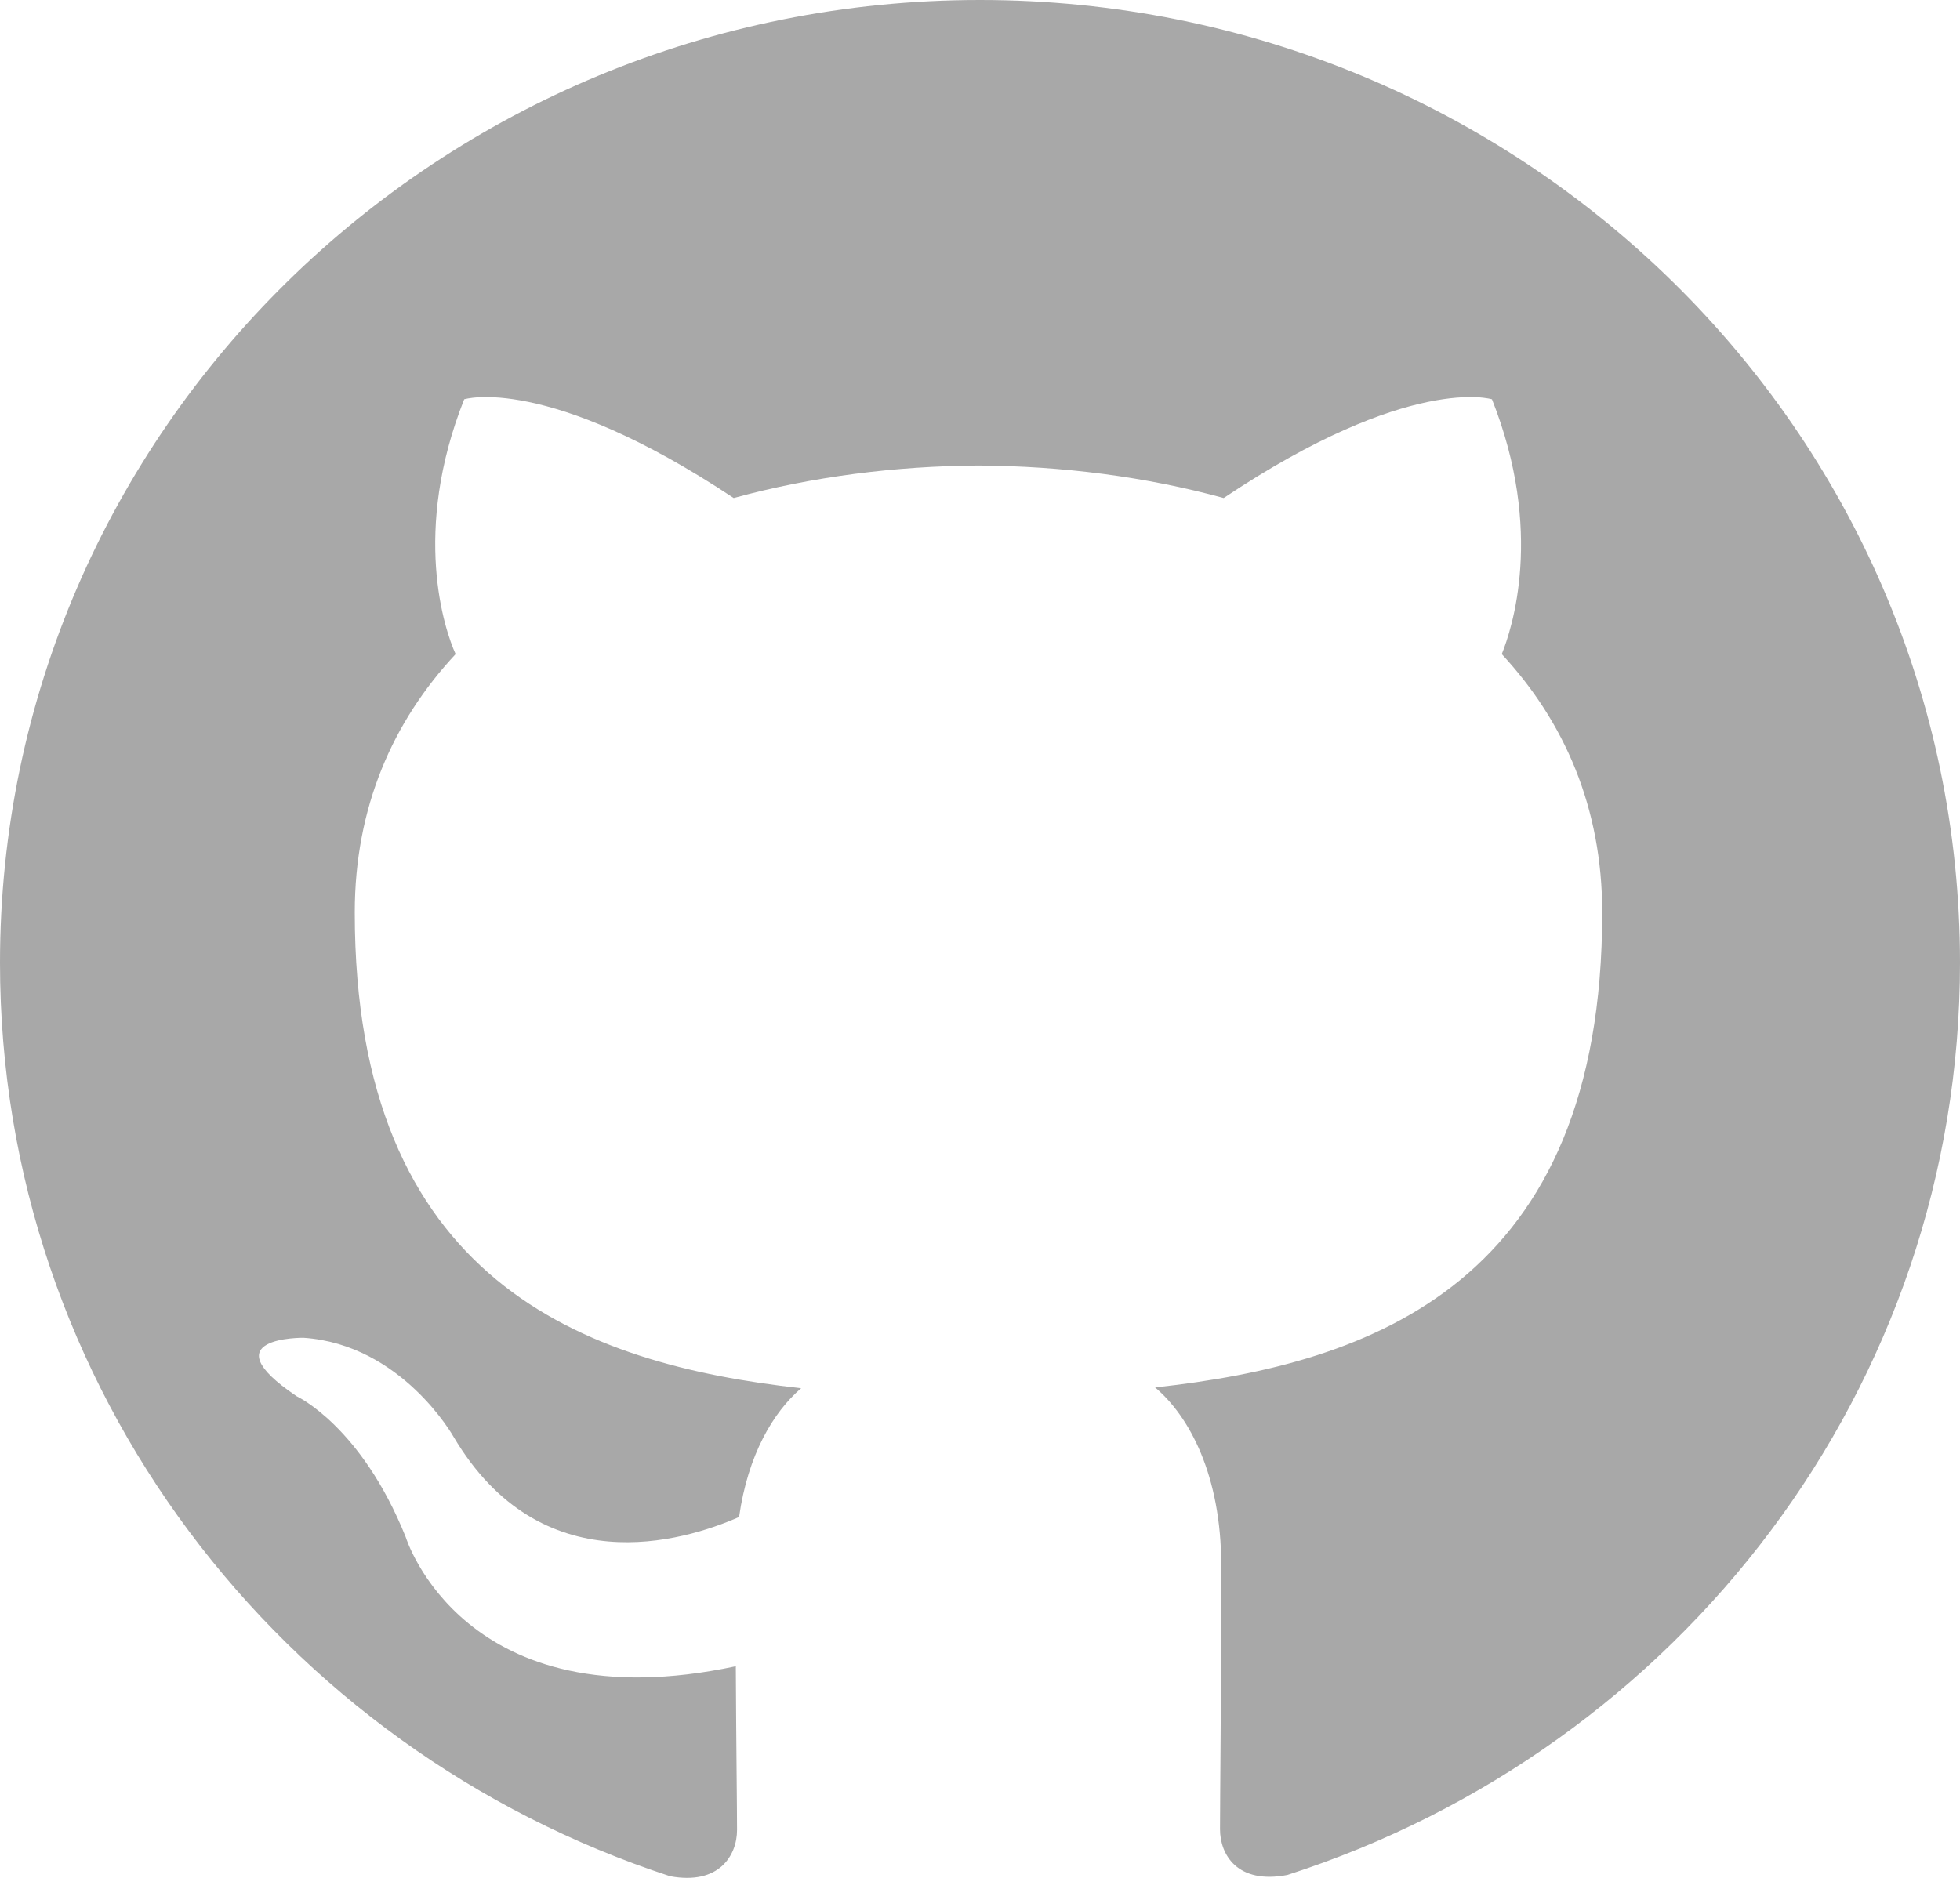
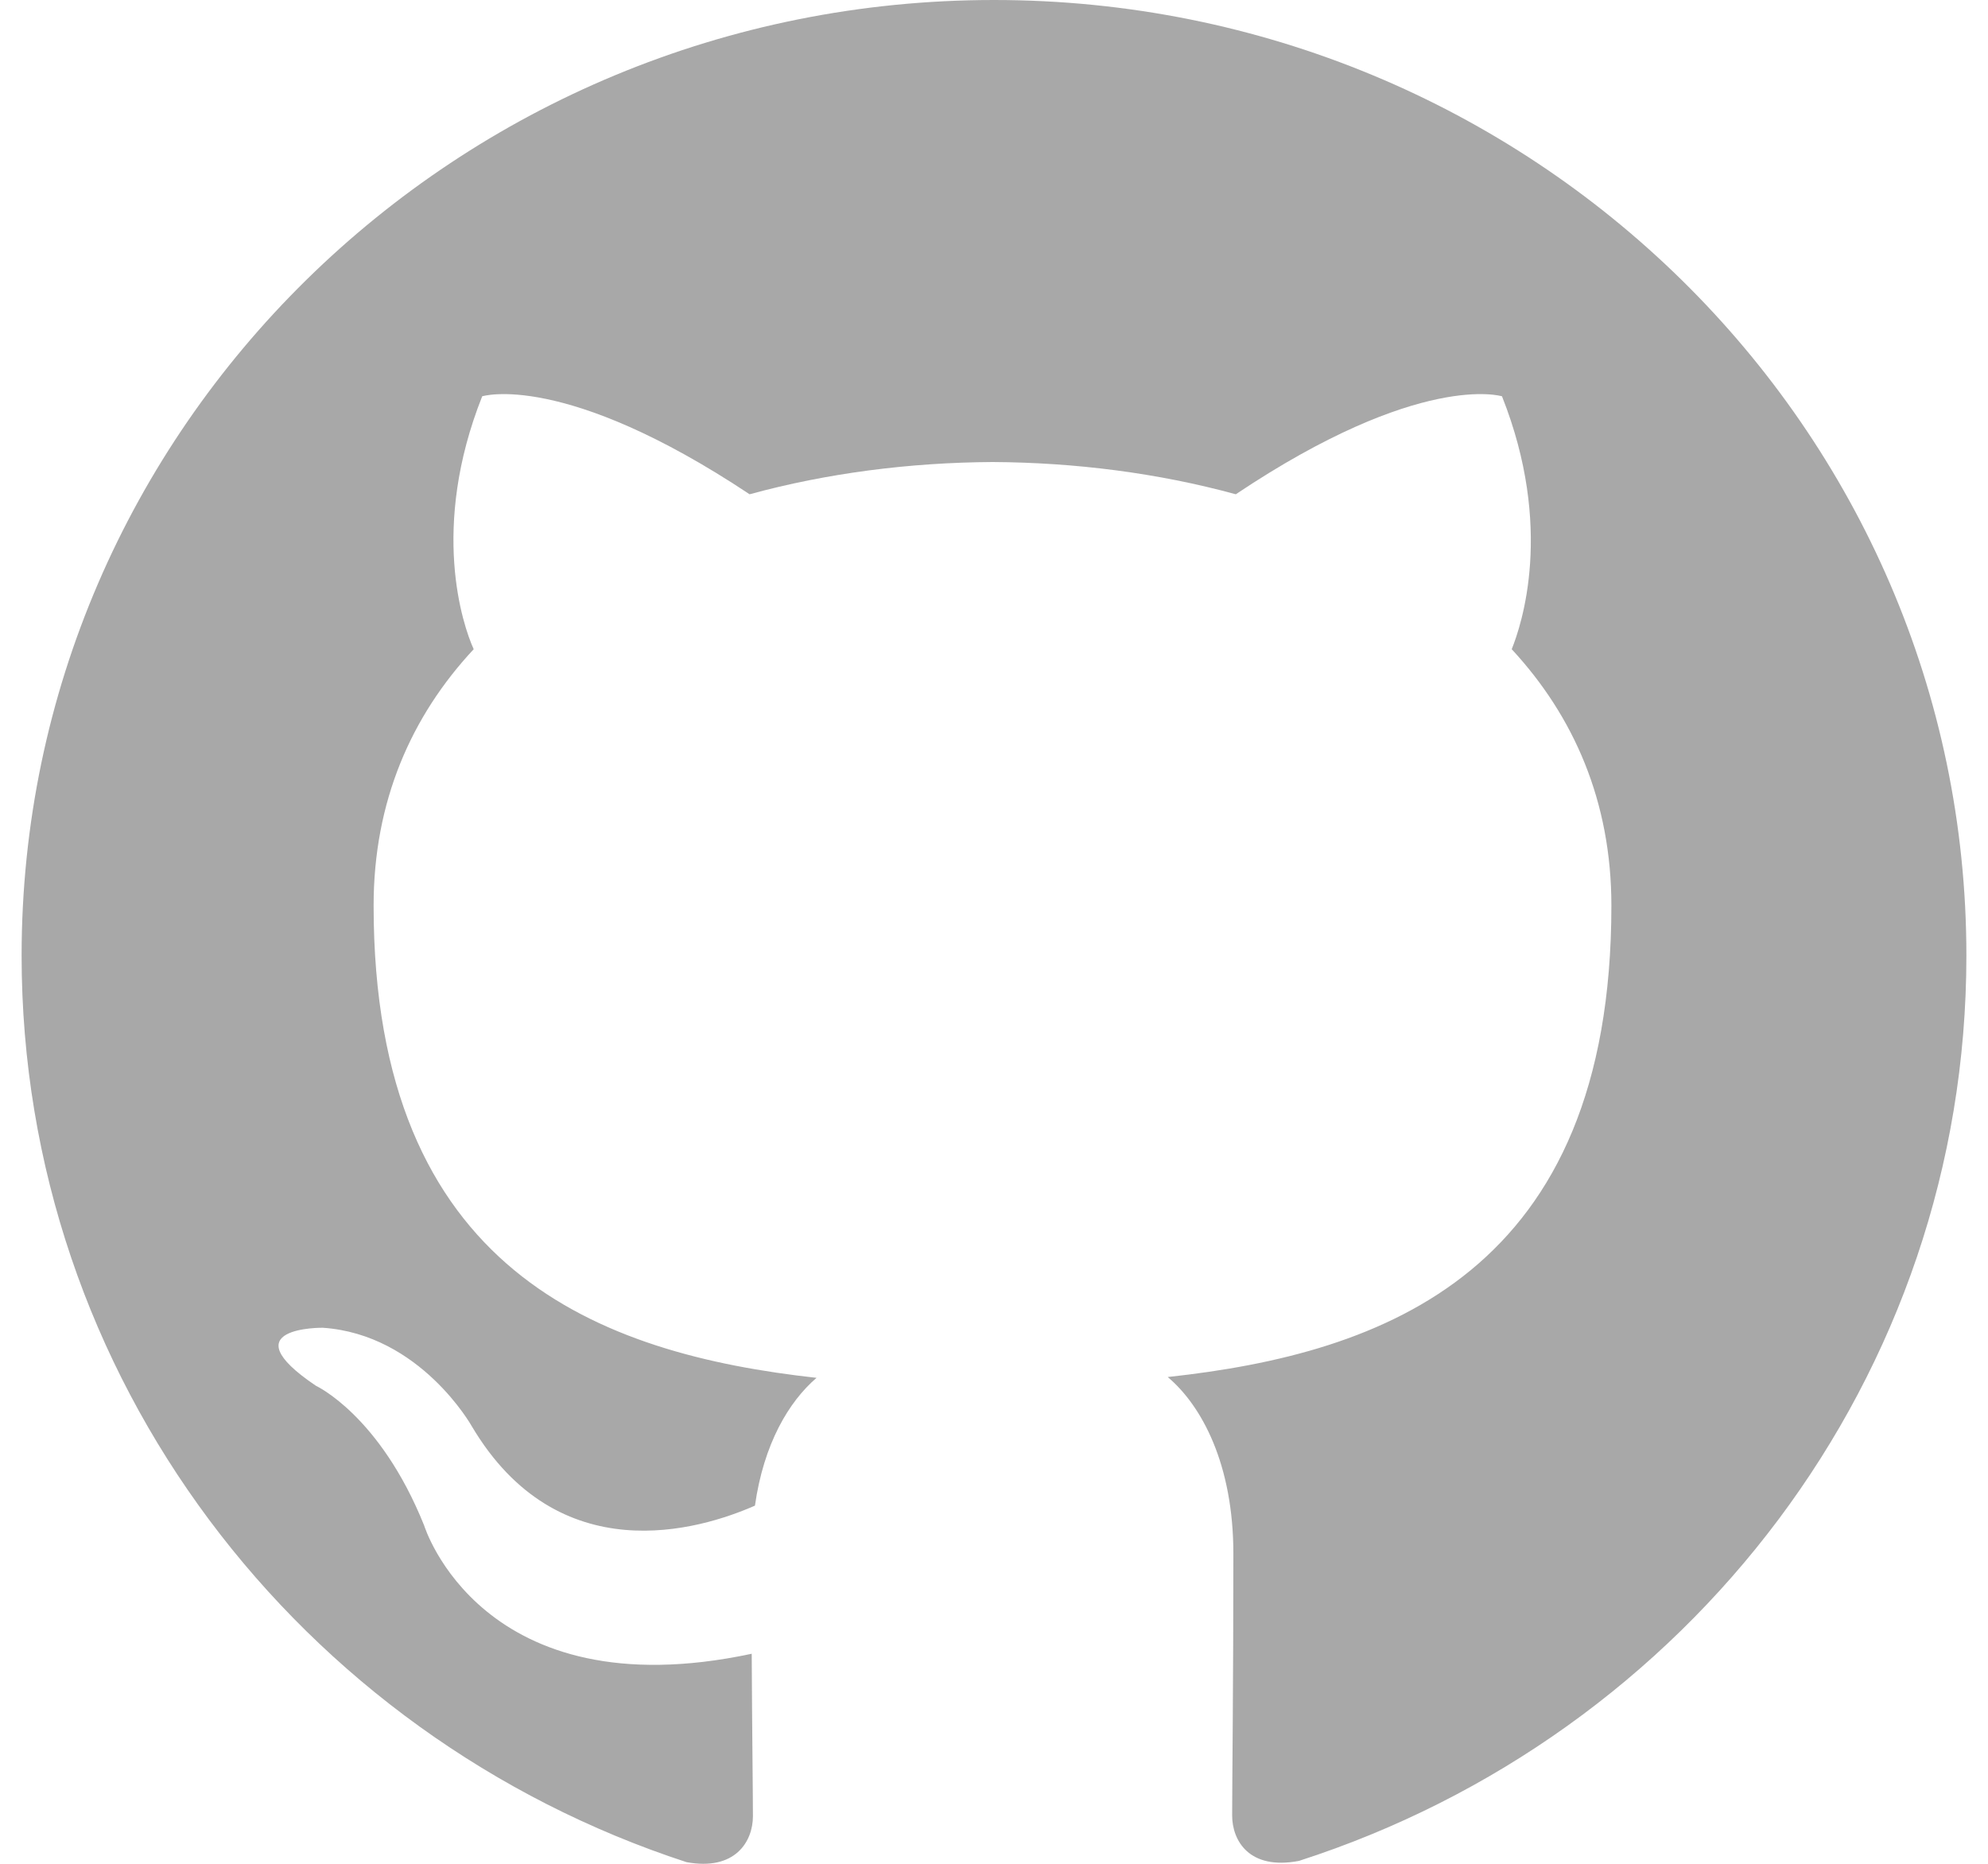
- <svg xmlns="http://www.w3.org/2000/svg" width="48" height="46" viewBox="0 0 48 46" fill="none">
+ <svg xmlns="http://www.w3.org/2000/svg" width="32" height="30" viewBox="0 0 48 46" fill="none">
  <path d="M24 0C10.74 0 0 10.56 0 23.584C0 34.006 6.876 42.844 16.41 45.959C17.61 46.181 18.05 45.452 18.05 44.825C18.05 44.265 18.03 42.781 18.02 40.816C11.344 42.239 9.936 37.652 9.936 37.652C8.844 34.93 7.266 34.203 7.266 34.203C5.092 32.74 7.434 32.77 7.434 32.77C9.844 32.935 11.11 35.199 11.11 35.199C13.25 38.806 16.728 37.764 18.1 37.16C18.316 35.635 18.934 34.596 19.62 34.006C14.29 33.416 8.688 31.388 8.688 22.352C8.688 19.777 9.618 17.674 11.158 16.023C10.888 15.428 10.078 13.03 11.368 9.781C11.368 9.781 13.378 9.149 17.968 12.199C19.888 11.674 21.928 11.415 23.968 11.403C26.008 11.415 28.048 11.674 29.968 12.199C34.528 9.149 36.538 9.781 36.538 9.781C37.828 13.03 37.018 15.428 36.778 16.023C38.308 17.674 39.238 19.777 39.238 22.352C39.238 31.412 33.628 33.407 28.288 33.986C29.128 34.694 29.908 36.141 29.908 38.349C29.908 41.506 29.878 44.041 29.878 44.808C29.878 45.427 30.298 46.164 31.528 45.928C41.13 42.834 48 33.99 48 23.584C48 10.56 37.254 0 24 0Z" fill="#A8A8A8" />
</svg>
